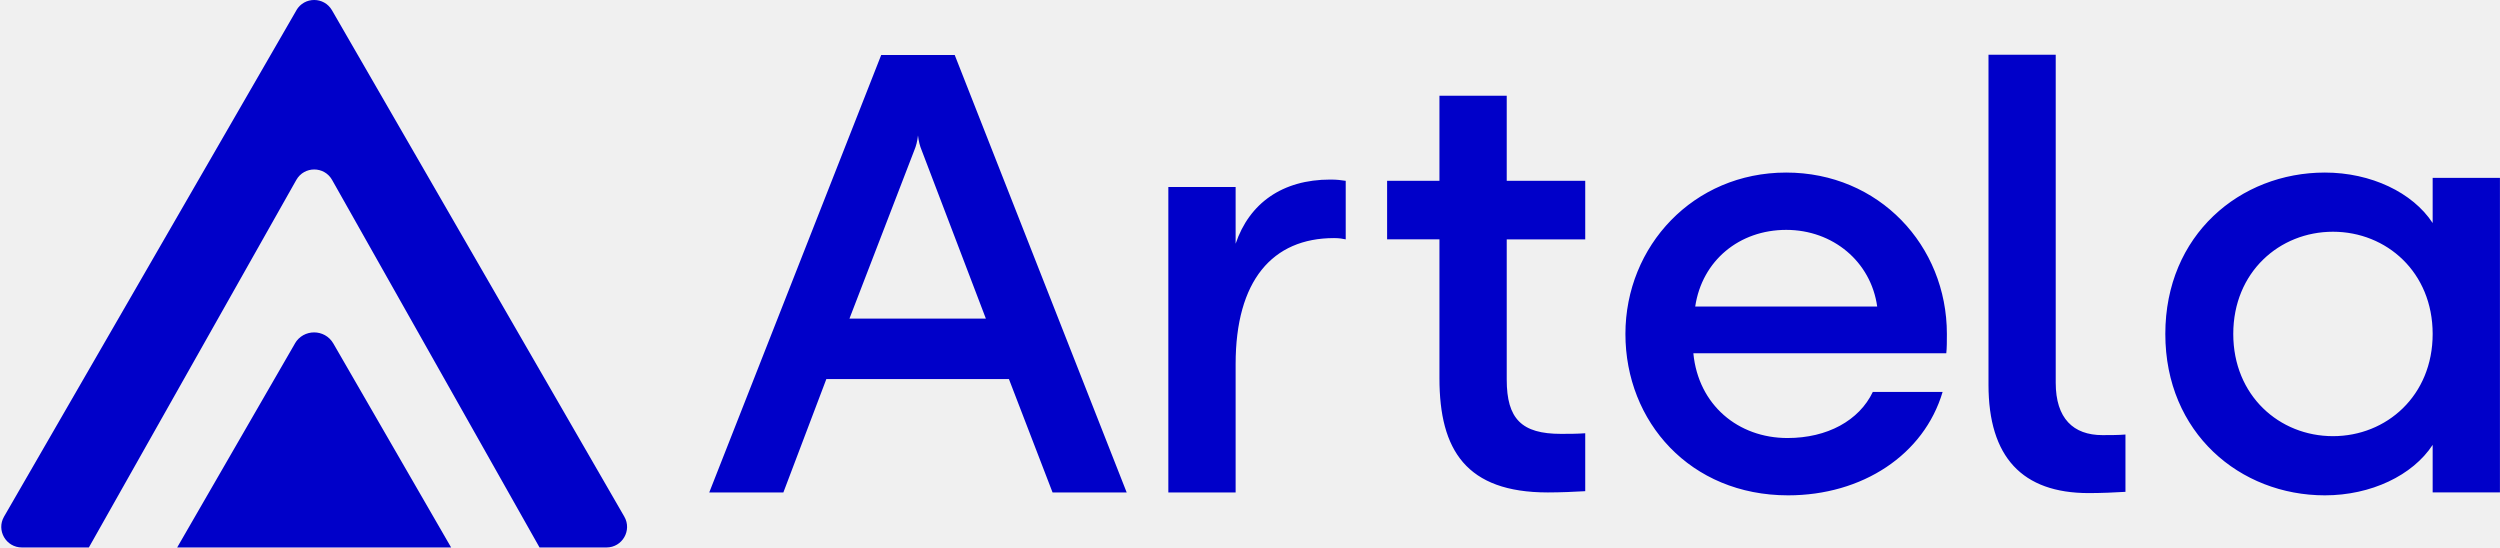
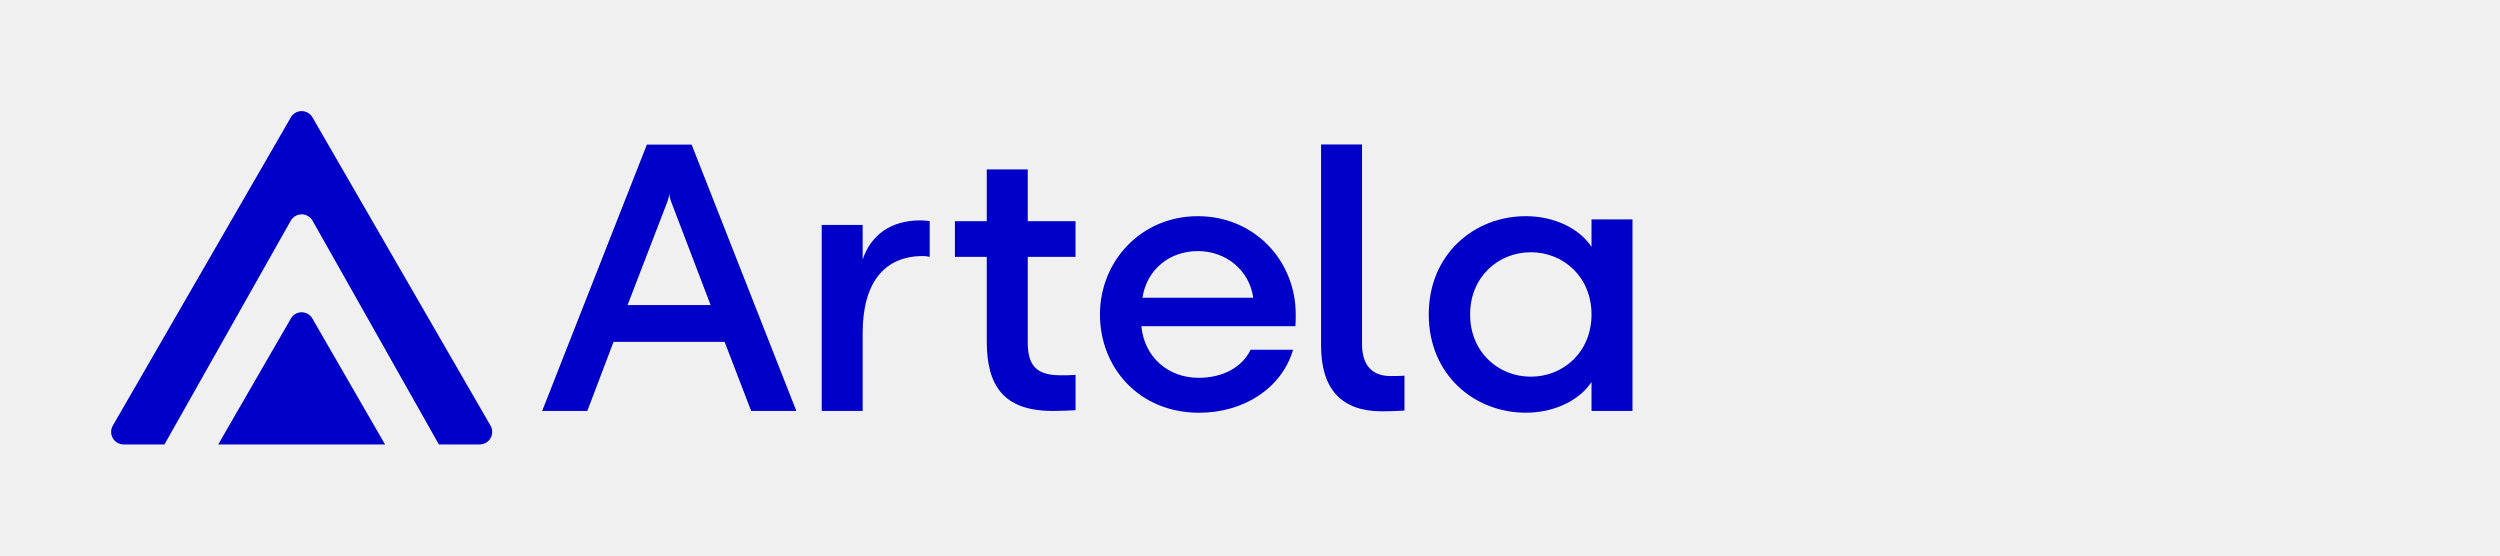
- <svg xmlns="http://www.w3.org/2000/svg" viewBox="0 0 1201 263" fill="none">
+ <svg xmlns="http://www.w3.org/2000/svg" viewBox="0 0 180 40" fill="none">
  <g clip-path="url(#logo-placeholder_svg__a)" fill="#0000C9">
-     <path d="M142.395 4.944 1.953 248.168C-1.861 254.768 2.9 263 10.5 263h32.192l99.65-176.552c3.787-6.706 13.44-6.706 17.2 0L259.193 263h32.165c7.601 0 12.361-8.232 8.548-14.833L159.49 4.945c-3.814-6.602-13.308-6.602-17.121 0h.026Z" />
-     <path d="M141.685 165.033 85.113 263h131.605l-56.571-97.967c-4.103-7.128-14.386-7.128-18.489 0h.027ZM484.687 182.101h-87.711l-20.645 54.467h-35.61l82.608-210.137h35.321l82.608 210.137h-35.61l-20.961-54.467Zm-76.638-29.035h65.566l-30.824-80.82c-.894-2.104-1.499-4.497-1.788-7.18-.29 2.683-.895 5.076-1.789 7.18l-31.139 80.82h-.026ZM646.457 114.984c-1.499-.29-2.893-.605-5.575-.605-29.641 0-47.288 20.409-47.288 60.542v61.674h-32.323V89.841h32.323v27.247c6.575-19.462 22.46-30.824 45.499-30.824 3.288 0 5.287.29 7.391.605v28.141l-.027-.026ZM761.547 115.01h-37.714v67.38c0 18.858 7.18 26.037 26.037 26.037 3.892 0 7.495 0 11.677-.289v27.826c-4.497.289-12.282.604-17.963.604-39.213 0-52.074-20.356-52.074-54.782v-66.802h-25.143V86.843h25.143V45.999h32.323v40.844h37.714V115.01ZM813.488 169.714c2.393 24.853 21.54 40.712 45.21 40.712 19.146 0 34.426-8.389 41.001-22.144h33.533c-8.969 30.245-38.609 49.68-74.245 49.68-46.998 0-78.137-35.321-78.137-77.532 0-42.212 32.638-77.532 77.216-77.532 44.579 0 77.217 35.031 77.217 77.532 0 3.287 0 6.891-.289 9.284H813.462h.026Zm88.315-22.46c-2.998-21.54-21.25-36.82-43.71-36.82-22.461 0-40.397 14.675-43.711 36.82H901.803ZM955.246 26.3h32.323v157.59c0 17.068 8.389 25.142 22.461 25.142 2.68 0 8.05 0 11.04-.289v27.536c-4.18.289-12.22.605-17.62.605-32.029 0-48.178-17.358-48.178-52.074V26.3h-.026ZM1168.65 236.568v-22.854c-9.58 14.675-29.64 24.248-51.79 24.248-40.71 0-76.64-29.929-76.64-77.532 0-47.603 35.93-77.532 76.64-77.532 22.15 0 42.21 9.573 51.79 24.248V85.449h32.32v151.093h-32.32v.026Zm-47.9-27.036c25.75 0 47.9-19.462 47.9-49.102 0-29.64-22.15-49.102-47.9-49.102-25.74 0-47.89 19.462-47.89 49.102 0 29.64 22.15 49.102 47.89 49.102Z" />
+     <path d="M20.938 8.452 8.122 30.647A.902.902 0 0 0 8.903 32h2.937l9.094-16.11a.902.902 0 0 1 1.57 0L31.6 32h2.936a.902.902 0 0 0 .781-1.353L22.498 8.452a.901.901 0 0 0-1.562 0h.002Z" />
+     <path d="M20.951 22.926 15.713 32h12.01l-5.238-9.074a.885.885 0 0 0-1.534 0ZM52.175 24.616h-8.002l-1.886 4.972h-3.25l7.538-19.176h3.222l7.539 19.176h-3.251l-1.912-4.972h.002Zm-6.992-2.649h5.982l-2.814-7.374a2.247 2.247 0 0 1-.164-.655 2.356 2.356 0 0 1-.163.654l-2.841 7.375ZM66.938 18.492c-.138-.026-.264-.055-.51-.055-2.704 0-4.316 1.864-4.316 5.525v5.627h-2.95V16.197h2.95v2.485c.6-1.776 2.048-2.815 4.152-2.815.3 0 .482.029.674.055v2.57ZM77.439 18.494h-3.441v6.15c0 1.722.655 2.376 2.376 2.376.356 0 .683 0 1.065-.026v2.54c-.41.026-1.12.054-1.639.054-3.578 0-4.752-1.856-4.752-4.998v-6.094h-2.295v-2.568h2.295v-3.729h2.95v3.727h3.44v2.568ZM82.178 23.488c.218 2.267 1.965 3.715 4.123 3.715 1.748 0 3.142-.766 3.742-2.02h3.059c-.82 2.758-3.524 4.534-6.775 4.534-4.289 0-7.13-3.223-7.13-7.076 0-3.853 2.978-7.076 7.047-7.076 4.07 0 7.048 3.197 7.048 7.076 0 .301 0 .628-.029.847h-11.09.005Zm8.057-2.05c-.273-1.965-1.94-3.36-3.988-3.36-2.049 0-3.688 1.338-3.989 3.36h7.977ZM95.116 10.4h2.95v14.38c0 1.558.765 2.295 2.048 2.295.247 0 .736 0 1.008-.028v2.513c-.382.029-1.117.055-1.608.055-2.923 0-4.398-1.584-4.398-4.752V10.399ZM114.589 29.588v-2.086c-.875 1.338-2.704 2.213-4.726 2.213-3.716 0-6.993-2.732-6.993-7.076 0-4.344 3.277-7.075 6.993-7.075 2.02 0 3.851.874 4.726 2.212v-1.98h2.949v13.79h-2.949v.002Zm-4.371-2.467c2.35 0 4.371-1.776 4.371-4.48 0-2.703-2.021-4.479-4.371-4.479-2.349 0-4.37 1.776-4.37 4.48 0 2.703 2.021 4.479 4.37 4.479Z" />
  </g>
  <defs>
    <clipPath id="logo-placeholder_svg__a">
-       <path fill="#fff" transform="translate(.61)" d="M0 0h1200.36v263H0z" />
+       <path fill="#fff" transform="translate(8 8)" d="M0 0h109.538v24H0z" />
    </clipPath>
  </defs>
</svg>
